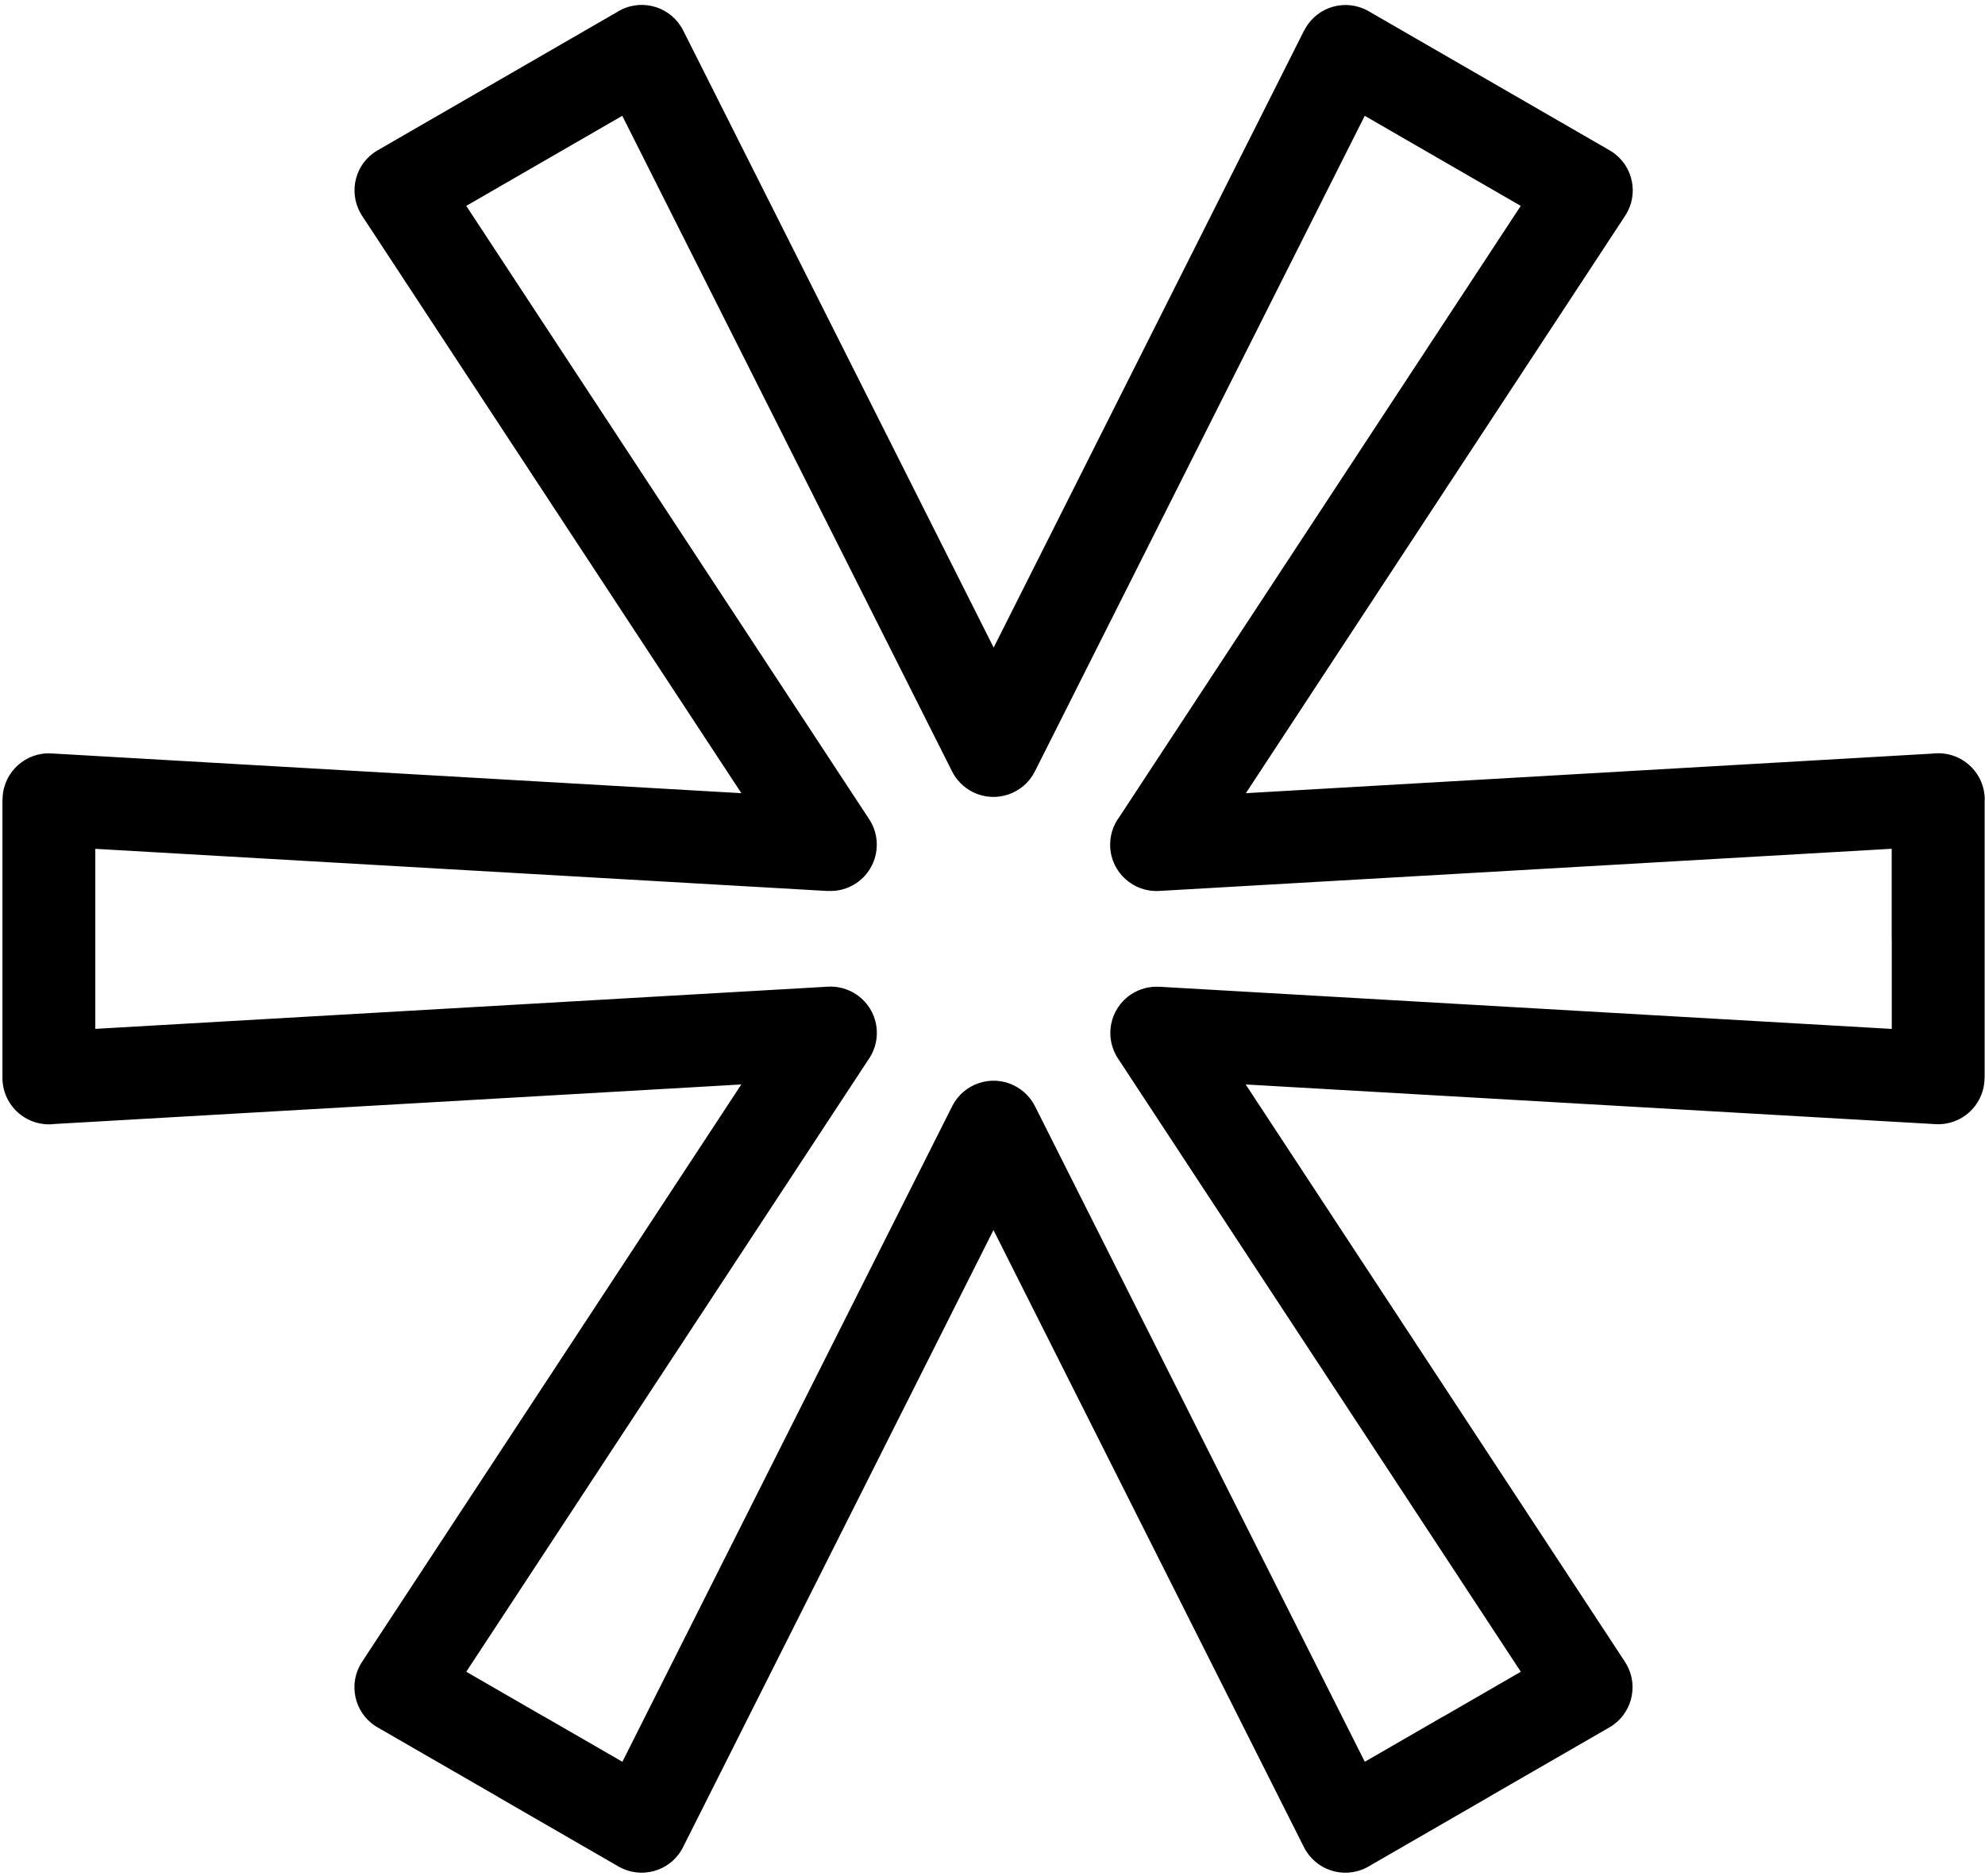
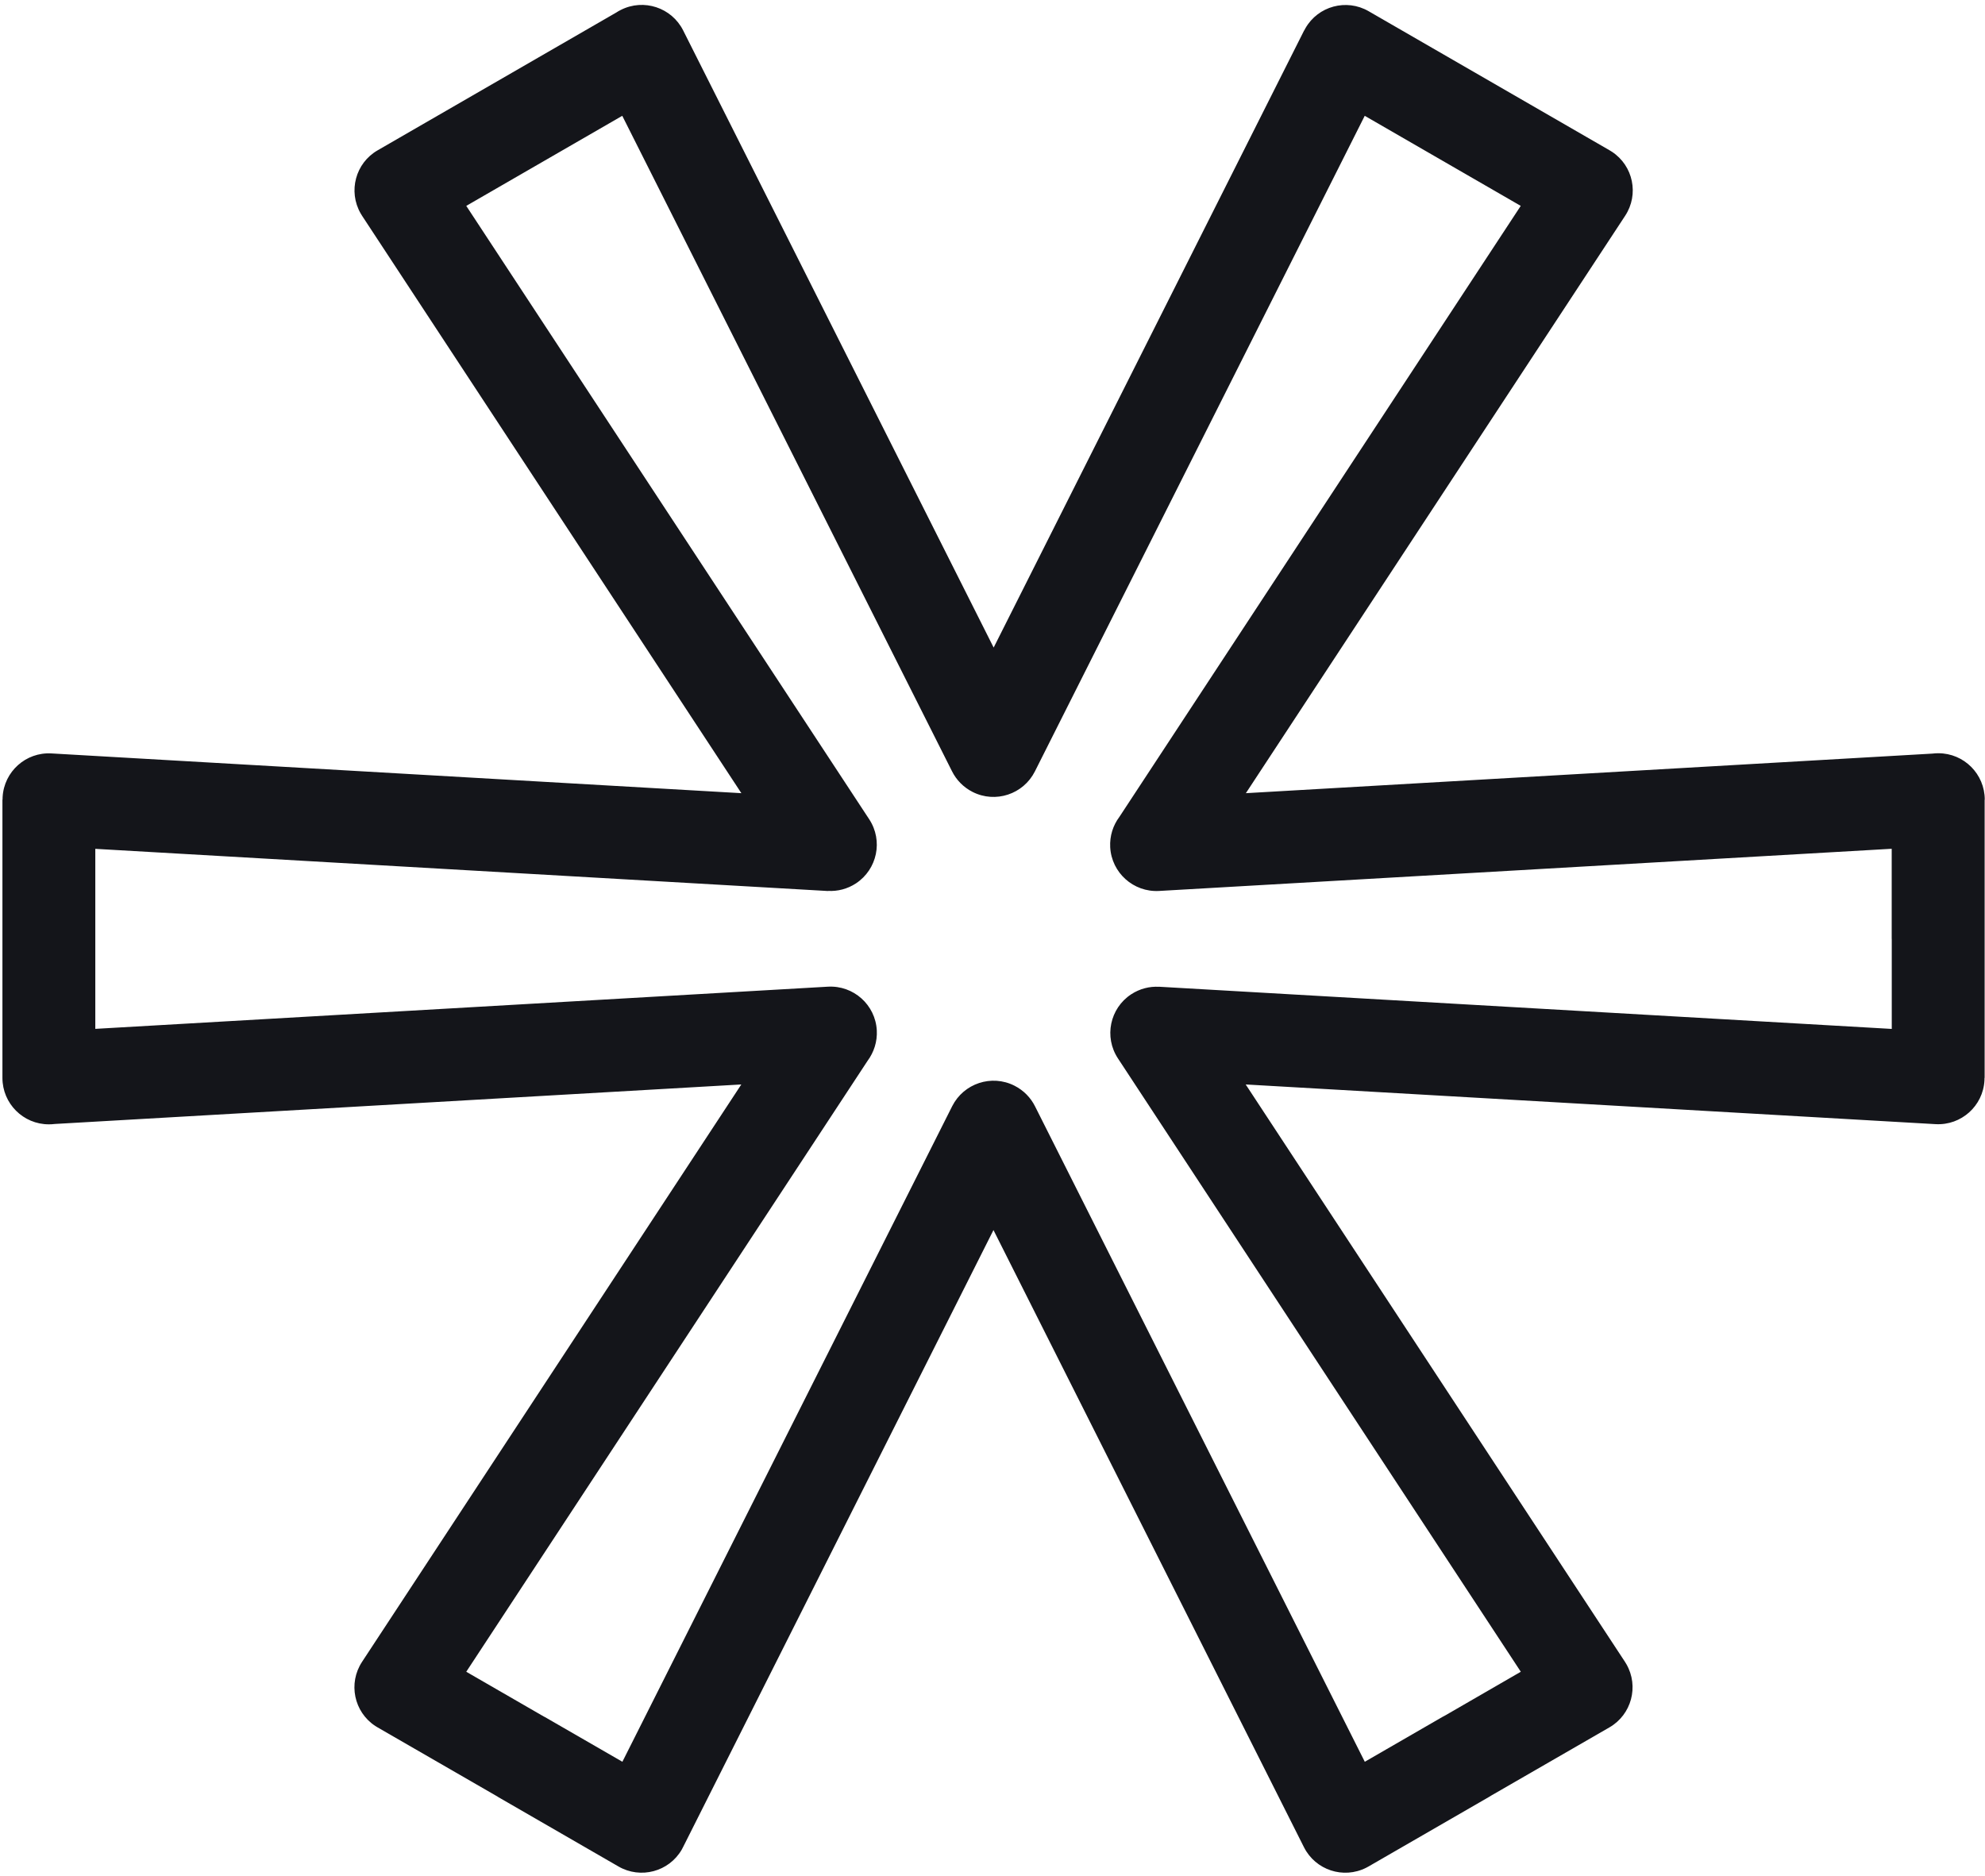
- <svg xmlns="http://www.w3.org/2000/svg" width="327px" height="309px" viewBox="0 0 327 309" version="1.1">
-   <g id="Page-1" stroke="none" stroke-width="1" fill="none" fill-rule="evenodd">
-     <g id="noun-asterisk-5664995" fill="#000000" fill-rule="nonzero">
-       <path d="M311.63,154.67 L311.63,139.84 L190.93,146.79 C186.72,147.02 183.12,143.79 182.89,139.59 C182.79,137.72 183.36,135.98 184.4,134.59 L250.52,33.92 L224.82,19.08 L170.48,127.1 C168.58,130.86 163.99,132.38 160.23,130.48 C158.69,129.7 157.53,128.48 156.82,127.05 L102.51,19.08 L76.81,33.92 L143.19,134.98 C145.5,138.5 144.52,143.22 141.01,145.54 C139.59,146.47 137.98,146.87 136.4,146.78 L136.4,146.8 L15.7,139.85 L15.7,169.51 L136.4,162.56 C140.61,162.33 144.21,165.55 144.44,169.76 C144.54,171.62 143.96,173.37 142.93,174.76 L76.81,275.43 L89.68,282.86 L89.69,282.85 L102.53,290.26 L156.86,182.25 C158.76,178.49 163.35,176.97 167.11,178.87 C168.65,179.65 169.81,180.87 170.52,182.3 L224.83,290.26 L237.66,282.85 L238.09,282.62 L250.53,275.43 L184.16,174.37 C181.85,170.85 182.83,166.13 186.34,163.82 C187.76,162.89 189.37,162.49 190.94,162.58 L190.94,162.57 L311.64,169.52 L311.64,154.69 L311.63,154.67 Z M326.94,131.75 L326.94,177.59 L326.92,177.59 L326.91,178.01 C326.68,182.22 323.08,185.44 318.87,185.21 L205.21,178.67 L267.68,273.78 L267.93,274.19 C270.02,277.84 268.77,282.5 265.12,284.6 L245.69,295.81 L245.3,296.05 L225.45,307.51 L225.06,307.72 C221.3,309.62 216.71,308.11 214.81,304.34 L163.66,202.66 L112.59,304.19 C112.5,304.37 112.41,304.55 112.31,304.73 C110.2,308.38 105.52,309.62 101.88,307.51 L82.03,296.05 L82.04,296.04 L62.21,284.6 L61.82,284.36 C58.3,282.05 57.33,277.32 59.64,273.8 L122.12,178.67 L9.03,185.18 C8.71,185.22 8.38,185.24 8.05,185.24 C3.82,185.24 0.4,181.81 0.4,177.59 L0.4,131.75 L0.42,131.75 L0.43,131.33 C0.66,127.12 4.26,123.89 8.47,124.13 L122.13,130.68 L59.66,35.57 L59.41,35.16 C57.32,31.51 58.57,26.85 62.22,24.76 L101.51,2.07 C101.75,1.91 102.01,1.76 102.28,1.63 C106.04,-0.27 110.64,1.24 112.54,5.01 L163.69,106.69 L214.84,5.01 L214.85,5.02 L215.05,4.65 C217.14,1 221.8,-0.26 225.45,1.84 L265.15,24.76 L265.54,25 C269.06,27.31 270.03,32.04 267.72,35.55 L205.24,130.68 L318.33,124.16 C318.65,124.12 318.98,124.1 319.31,124.1 C323.54,124.1 326.96,127.53 326.96,131.75 L326.94,131.75 Z" id="Shape" />
-     </g>
-   </g>
+ <svg xmlns="http://www.w3.org/2000/svg" width="327" height="309" viewBox="0 0 327 309">
+   <style>
+ 		path {
+ 			fill: #14151a;
+ 		}
+ 
+ 		@media ( prefers-color-scheme: dark ) {
+ 			path {
+ 				fill: #f5f6f8;
+ 			}
+ 		}
+ 	</style>
+   <path d="M311.63,154.67 L311.63,139.84 L190.93,146.79 C186.72,147.02 183.12,143.79 182.89,139.59 C182.79,137.72 183.36,135.98 184.4,134.59 L250.52,33.92 L224.82,19.08 L170.48,127.1 C168.58,130.86 163.99,132.38 160.23,130.48 C158.69,129.7 157.53,128.48 156.82,127.05 L102.51,19.08 L76.81,33.92 L143.19,134.98 C145.5,138.5 144.52,143.22 141.01,145.54 C139.59,146.47 137.98,146.87 136.4,146.78 L136.4,146.8 L15.7,139.85 L15.7,169.51 L136.4,162.56 C140.61,162.33 144.21,165.55 144.44,169.76 C144.54,171.62 143.96,173.37 142.93,174.76 L76.81,275.43 L89.68,282.86 L89.69,282.85 L102.53,290.26 L156.86,182.25 C158.76,178.49 163.35,176.97 167.11,178.87 C168.65,179.65 169.81,180.87 170.52,182.3 L224.83,290.26 L237.66,282.85 L238.09,282.62 L250.53,275.43 L184.16,174.37 C181.85,170.85 182.83,166.13 186.34,163.82 C187.76,162.89 189.37,162.49 190.94,162.58 L190.94,162.57 L311.64,169.52 L311.64,154.69 L311.63,154.67 Z M326.94,131.75 L326.94,177.59 L326.92,177.59 L326.91,178.01 C326.68,182.22 323.08,185.44 318.87,185.21 L205.21,178.67 L267.68,273.78 L267.93,274.19 C270.02,277.84 268.77,282.5 265.12,284.6 L245.69,295.81 L245.3,296.05 L225.45,307.51 L225.06,307.72 C221.3,309.62 216.71,308.11 214.81,304.34 L163.66,202.66 L112.59,304.19 C112.5,304.37 112.41,304.55 112.31,304.73 C110.2,308.38 105.52,309.62 101.88,307.51 L82.03,296.05 L82.04,296.04 L62.21,284.6 L61.82,284.36 C58.3,282.05 57.33,277.32 59.64,273.8 L122.12,178.67 L9.03,185.18 C8.71,185.22 8.38,185.24 8.05,185.24 C3.82,185.24 0.4,181.81 0.4,177.59 L0.4,131.75 L0.42,131.75 L0.43,131.33 C0.66,127.12 4.26,123.89 8.47,124.13 L122.13,130.68 L59.66,35.57 L59.41,35.16 C57.32,31.51 58.57,26.85 62.22,24.76 L101.51,2.07 C101.75,1.91 102.01,1.76 102.28,1.63 C106.04,-0.27 110.64,1.24 112.54,5.01 L163.69,106.69 L214.84,5.01 L214.85,5.02 L215.05,4.65 C217.14,1 221.8,-0.26 225.45,1.84 L265.15,24.76 L265.54,25 C269.06,27.31 270.03,32.04 267.72,35.55 L205.24,130.68 L318.33,124.16 C318.65,124.12 318.98,124.1 319.31,124.1 C323.54,124.1 326.96,127.53 326.96,131.75 L326.94,131.75 Z" />
</svg>
